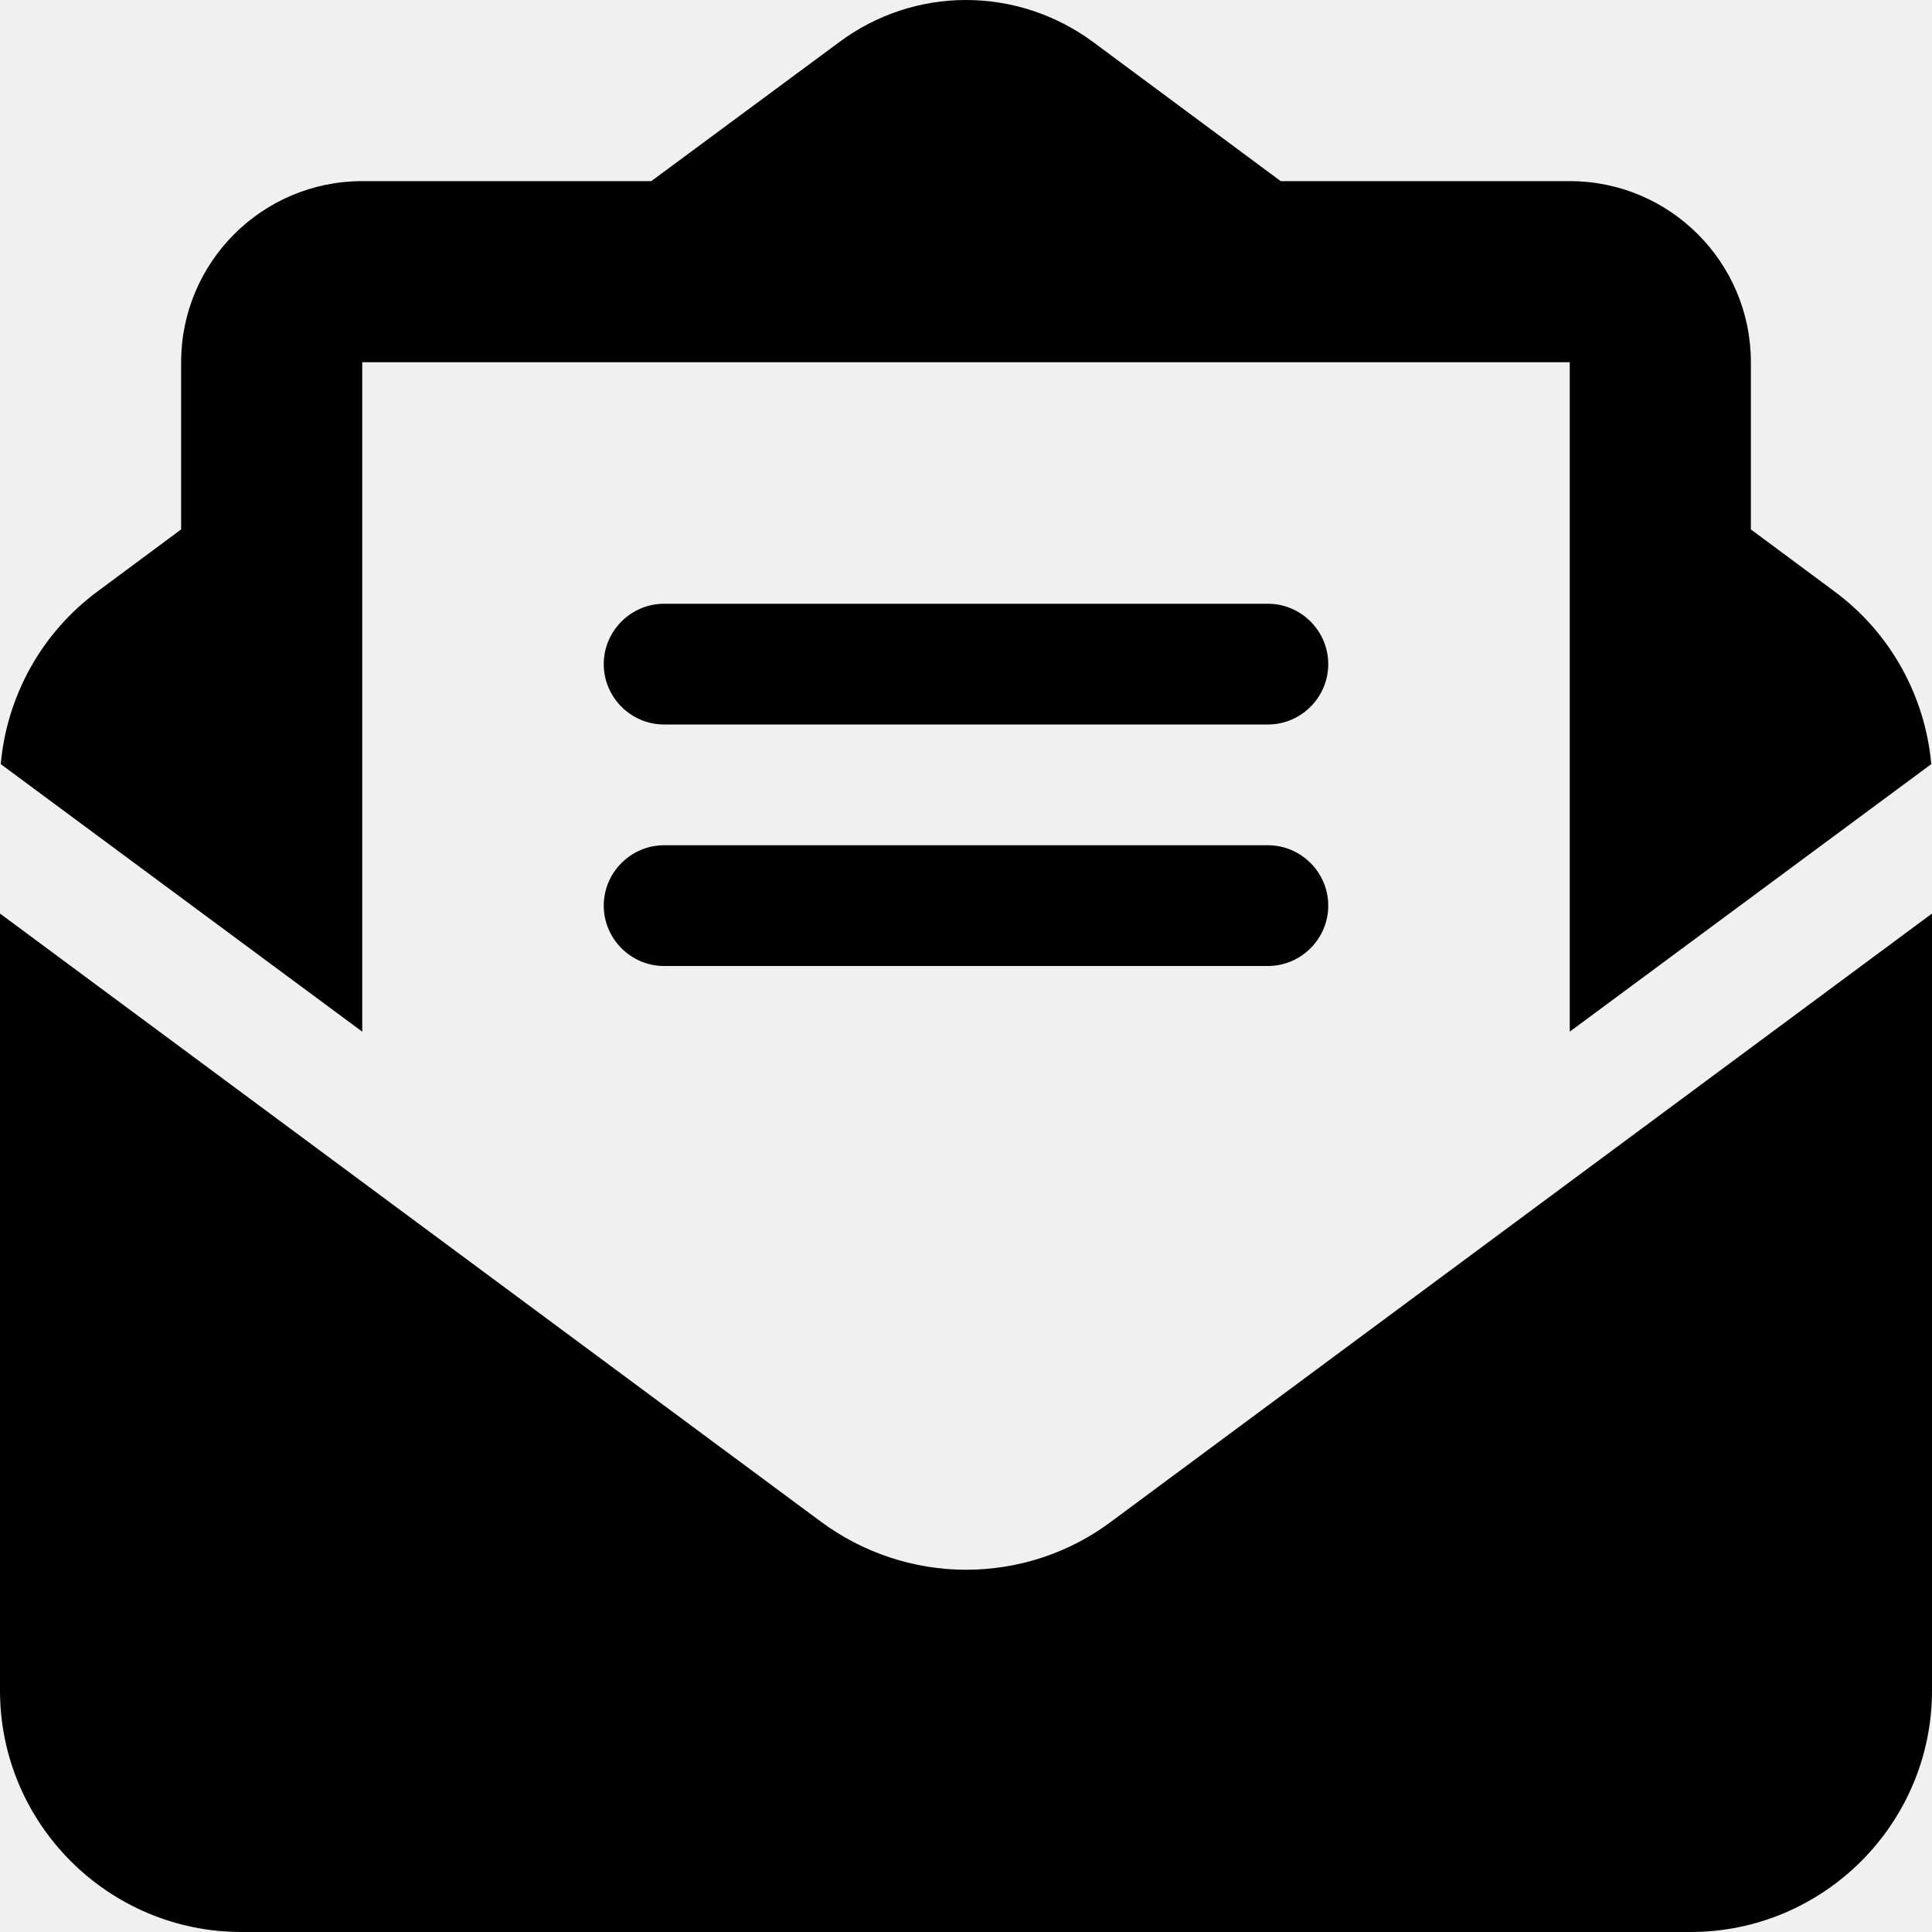
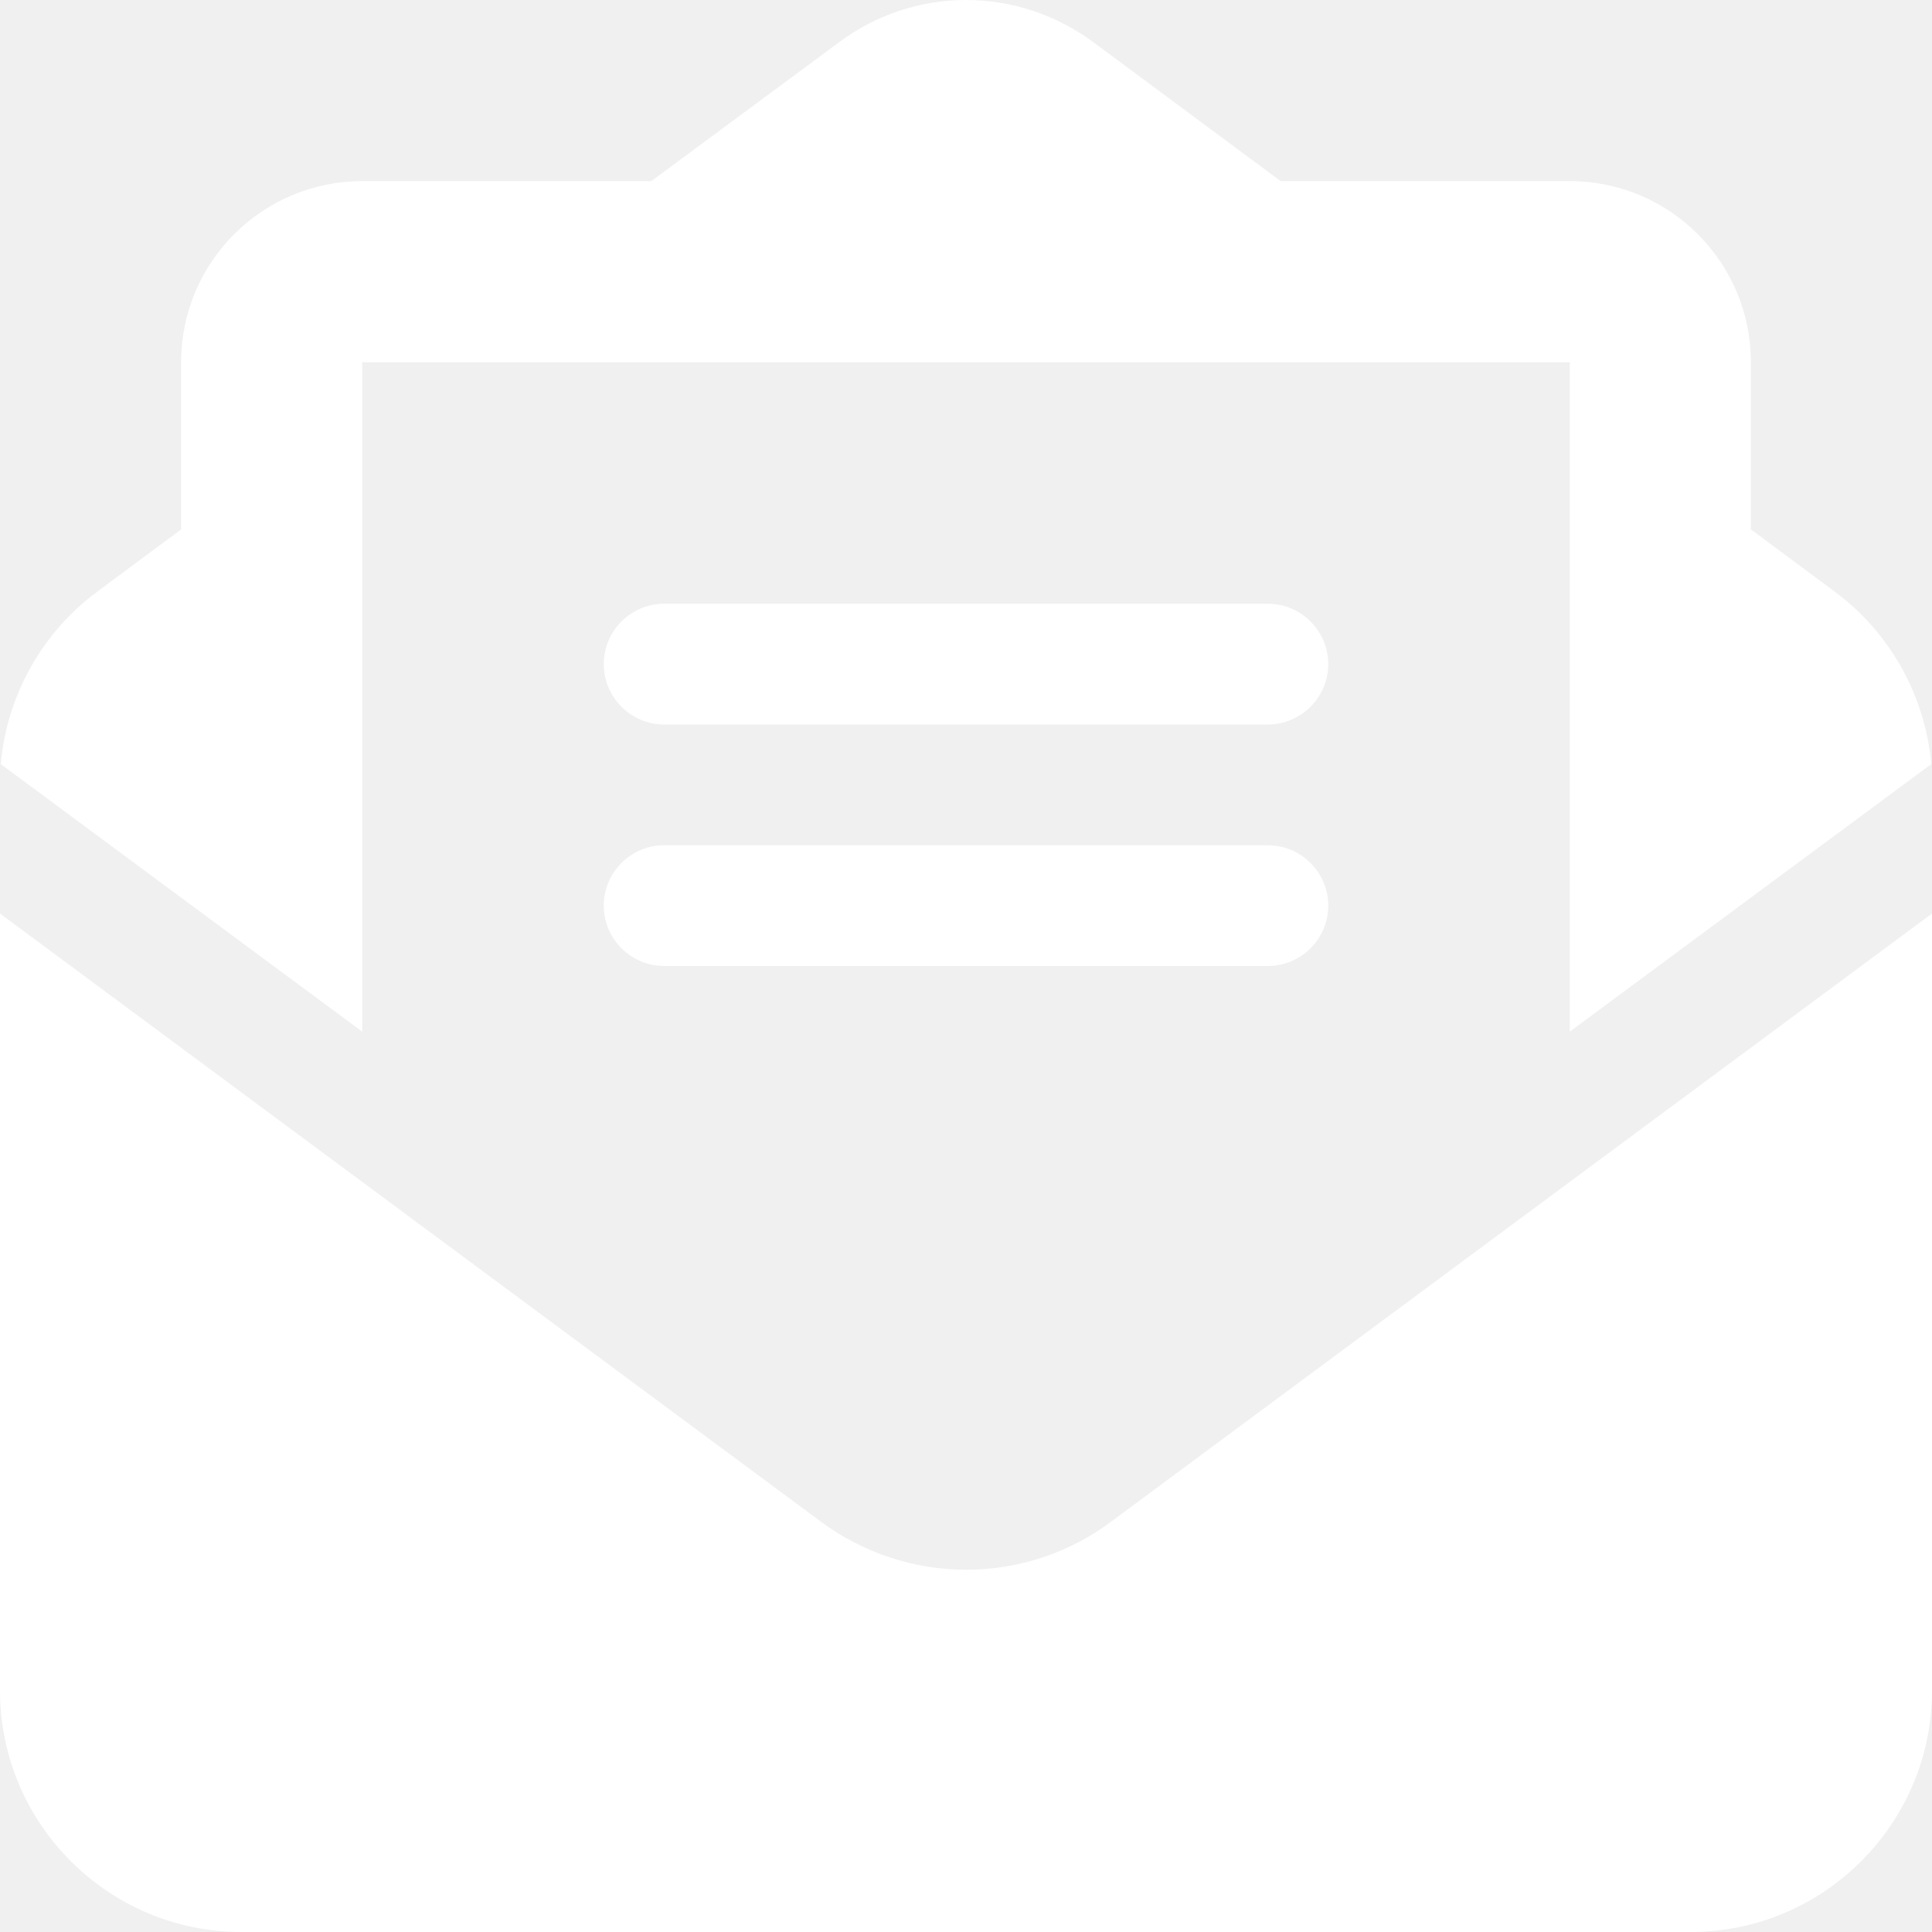
<svg xmlns="http://www.w3.org/2000/svg" width="24" heigth="24" viewBox="0 0 512 512">
-   <path d="M215.4 96H144 107.8 96v8.8V144v40.4 89L.2 202.5c1.6-18.1 10.9-34.9 25.7-45.8L48 140.3V96c0-26.5 21.5-48 48-48h76.6l49.9-36.9C232.2 3.9 243.9 0 256 0s23.8 3.9 33.5 11L339.4 48H416c26.5 0 48 21.5 48 48v44.3l22.1 16.4c14.8 10.9 24.1 27.7 25.7 45.8L416 273.4v-89V144 104.8 96H404.2 368 296.6 215.4zM0 448V242.1L217.6 403.3c11.1 8.2 24.6 12.7 38.4 12.7s27.3-4.4 38.4-12.7L512 242.1V448v0c0 35.3-28.7 64-64 64H64c-35.3 0-64-28.7-64-64v0zM176 160H336c8.8 0 16 7.2 16 16s-7.2 16-16 16H176c-8.8 0-16-7.2-16-16s7.2-16 16-16zm0 64H336c8.8 0 16 7.2 16 16s-7.2 16-16 16H176c-8.8 0-16-7.2-16-16s7.2-16 16-16z" />
+   <path fill="#FFFFFF" d="M215.4 96H144 107.8 96v8.8V144v40.4 89L.2 202.5c1.6-18.1 10.9-34.9 25.7-45.8L48 140.3V96c0-26.5 21.5-48 48-48h76.6l49.9-36.9C232.2 3.9 243.9 0 256 0s23.8 3.9 33.5 11L339.4 48H416c26.5 0 48 21.5 48 48v44.3l22.1 16.4c14.8 10.9 24.1 27.7 25.7 45.8L416 273.4v-89V144 104.8 96H404.2 368 296.6 215.4zM0 448V242.1L217.6 403.3c11.1 8.2 24.6 12.7 38.4 12.7s27.3-4.4 38.4-12.7L512 242.1V448v0c0 35.3-28.7 64-64 64H64c-35.3 0-64-28.7-64-64v0zM176 160H336c8.8 0 16 7.2 16 16s-7.2 16-16 16H176c-8.8 0-16-7.2-16-16s7.2-16 16-16zm0 64H336c8.8 0 16 7.2 16 16s-7.2 16-16 16H176c-8.8 0-16-7.2-16-16s7.2-16 16-16z" />
</svg>
